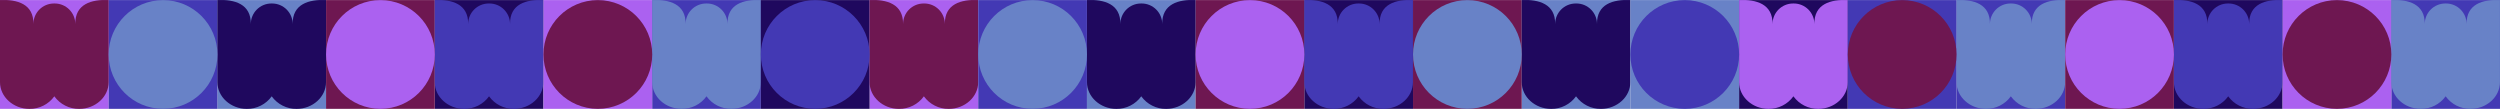
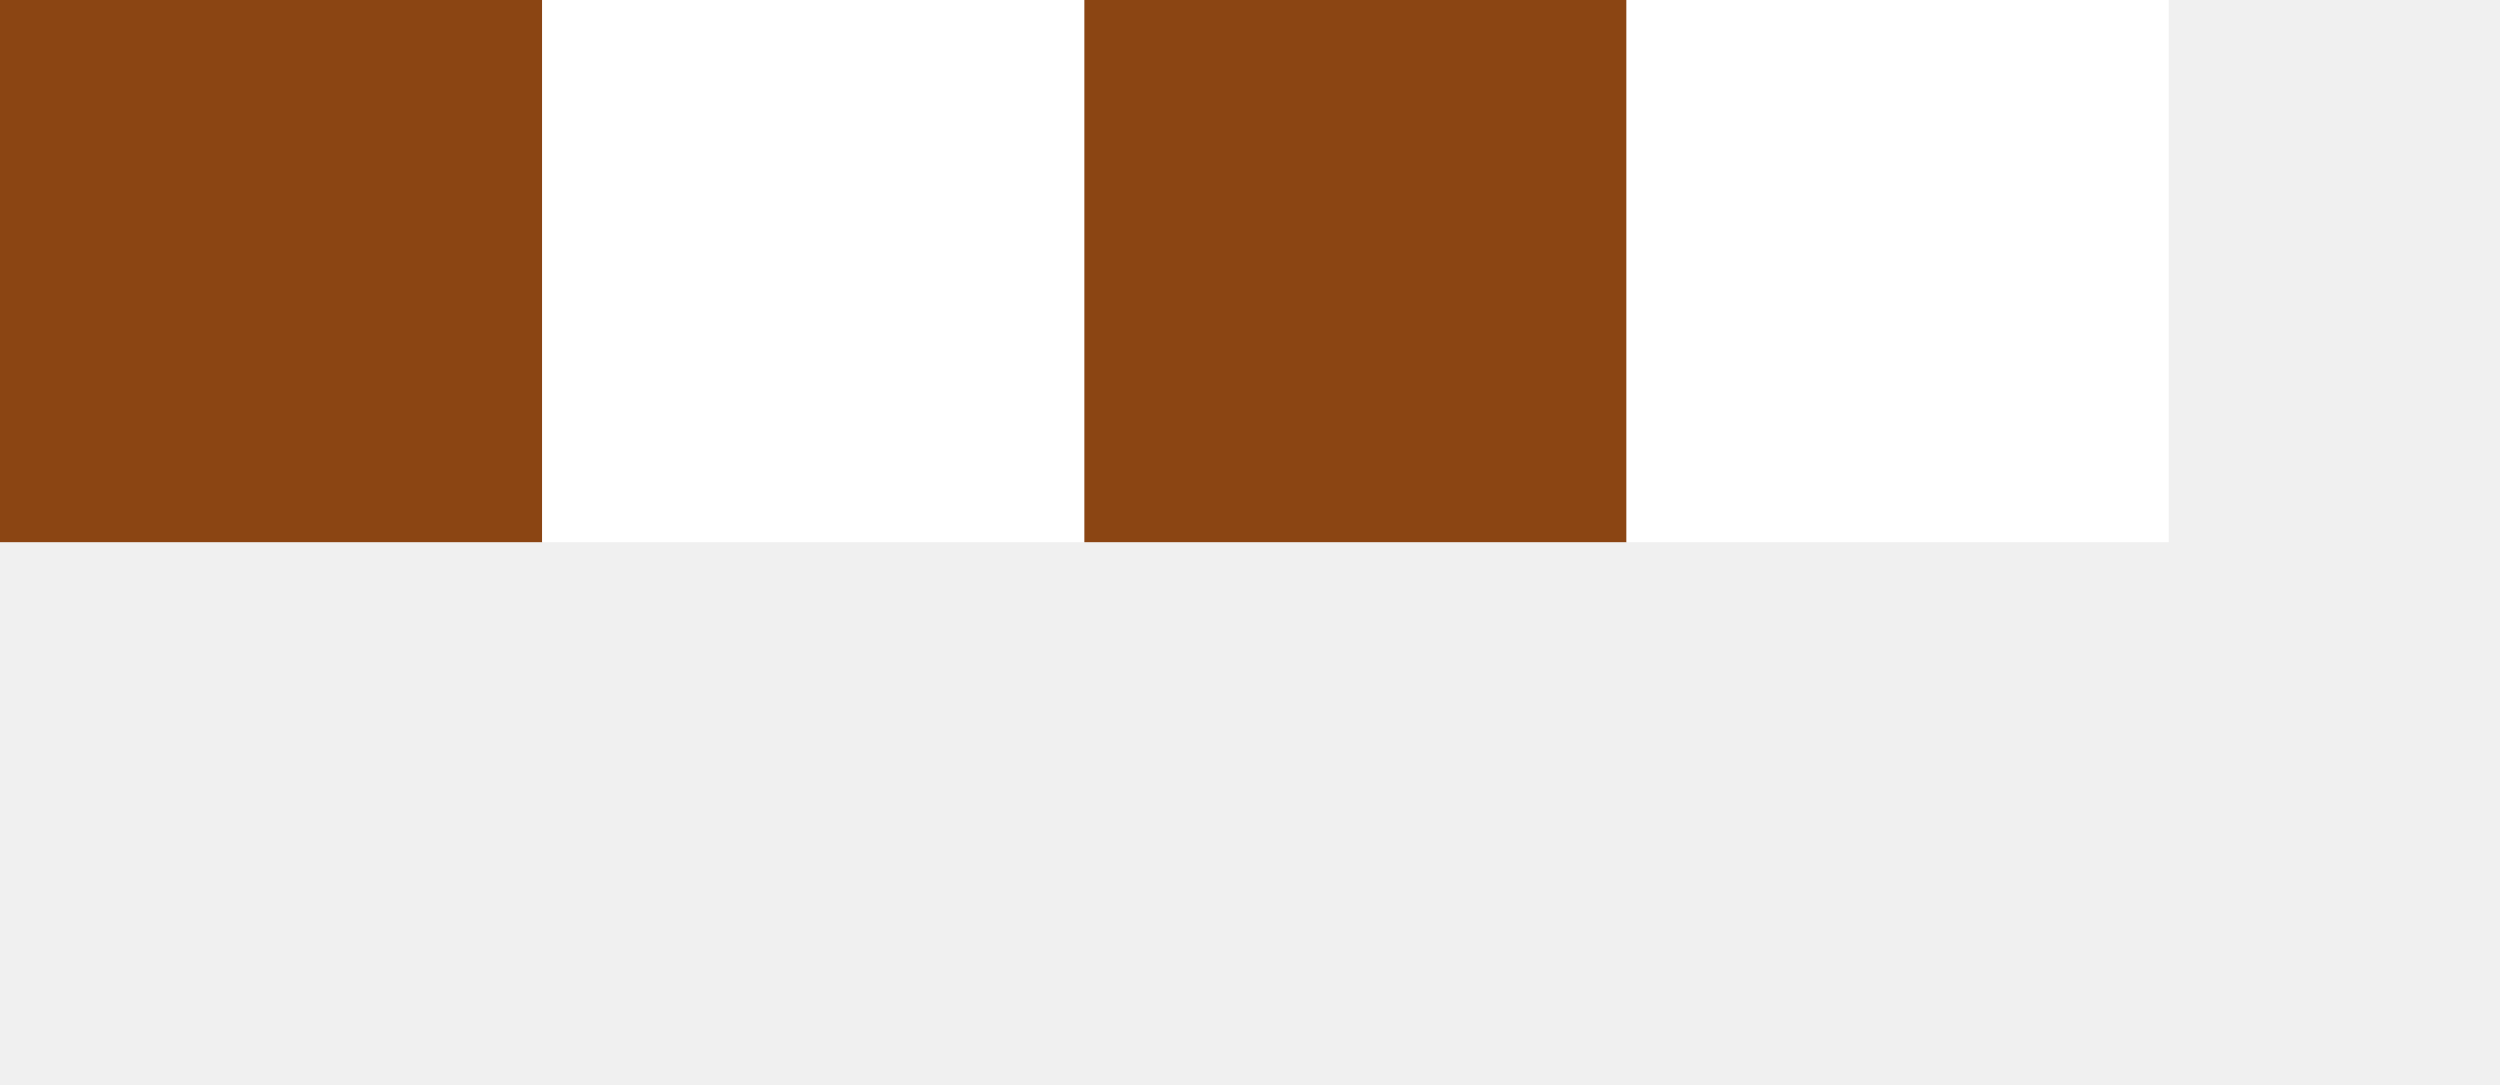
- <svg xmlns="http://www.w3.org/2000/svg" viewBox="0 0 1992.14 86.75">
-   <g id="Calque_2" data-name="Calque 2">
-     <g id="Design">
-       <g>
-         <g>
-           <rect y="0.07" width="86.61" height="86.65" fill="#ab61f0" />
-           <rect x="173.22" y="0.07" width="86.61" height="86.65" fill="#6882c7" />
-           <rect x="86.61" y="0.07" width="86.61" height="86.65" fill="#4339b4" />
-           <path d="M60,19.18h0A16.4,16.4,0,0,0,43.59,2.78H43a16.4,16.4,0,0,0-16.4,16.4h0C27,3.17,13.69-.6,0,.07V65.5C0,77.16,10.57,86.75,23.45,86.75h0a24.07,24.07,0,0,0,19.84-10l0-.09,0,.09a24.09,24.09,0,0,0,19.85,10h0c12.88,0,23.42-9.59,23.42-21.25V.07C72.94-.6,59.69,3.17,60,19.18Z" fill="#6e1751" />
-           <path d="M233.22,19.18h0a16.41,16.41,0,0,0-16.41-16.4h-.55a16.41,16.41,0,0,0-16.41,16.4h0c.31-16-12.94-19.78-26.6-19.11V65.5c0,11.66,10.54,21.25,23.41,21.25h0a24.08,24.08,0,0,0,19.85-10l0-.09,0,.09a24.09,24.09,0,0,0,19.85,10h0c12.88,0,23.42-9.59,23.42-21.25V.07C246.16-.6,232.91,3.17,233.22,19.18Z" fill="#1f085e" />
-           <circle cx="129.93" cy="43.4" r="43.32" fill="#6882c7" />
-           <rect x="346.44" y="0.07" width="86.61" height="86.65" fill="#1f085e" />
-           <rect x="259.83" y="0.07" width="86.61" height="86.65" fill="#6e1751" />
-           <path d="M406.44,19.18h0A16.41,16.41,0,0,0,390,2.78h-.55a16.41,16.41,0,0,0-16.41,16.4h0c.31-16-12.94-19.78-26.6-19.11V65.5c0,11.66,10.54,21.25,23.41,21.25h0a24.08,24.08,0,0,0,19.85-10l0-.09,0,.09a24.09,24.09,0,0,0,19.85,10h0c12.88,0,23.42-9.59,23.42-21.25V.07C419.38-.6,406.13,3.17,406.44,19.18Z" fill="#4339b4" />
-           <circle cx="303.15" cy="43.4" r="43.32" fill="#ab61f0" />
-           <rect x="519.69" y="0.07" width="86.61" height="86.65" fill="#4339b4" />
-           <rect x="433.08" y="0.07" width="86.61" height="86.65" fill="#ab61f0" />
-           <path d="M579.69,19.18h0a16.4,16.4,0,0,0-16.41-16.4h-.55a16.4,16.4,0,0,0-16.4,16.4h0c.31-16-13-19.78-26.61-19.11V65.5c0,11.66,10.54,21.25,23.42,21.25h0a24.07,24.07,0,0,0,19.84-10l0-.09,0,.09a24.09,24.09,0,0,0,19.85,10h0c12.88,0,23.42-9.59,23.42-21.25V.07C592.63-.6,579.38,3.17,579.69,19.18Z" fill="#6882c7" />
-           <circle cx="476.4" cy="43.4" r="43.32" fill="#6e1751" />
-           <rect x="692.91" y="0.07" width="86.61" height="86.65" fill="#ab61f0" />
-           <rect x="606.3" y="0.07" width="86.61" height="86.65" fill="#1f085e" />
-           <path d="M752.91,19.18h0A16.4,16.4,0,0,0,736.5,2.78H736a16.4,16.4,0,0,0-16.4,16.4h0C719.86,3.17,706.6-.6,692.94.07V65.5c0,11.66,10.54,21.25,23.42,21.25h0a24.07,24.07,0,0,0,19.84-10l0-.09,0,.09a24.09,24.09,0,0,0,19.85,10h0c12.88,0,23.42-9.59,23.42-21.25V.07C765.85-.6,752.6,3.17,752.91,19.18Z" fill="#6e1751" />
-           <circle cx="649.62" cy="43.4" r="43.32" fill="#4339b4" />
-           <rect x="866.13" y="0.07" width="86.61" height="86.65" fill="#6882c7" />
-           <rect x="779.52" y="0.07" width="86.61" height="86.65" fill="#4339b4" />
-           <path d="M926.13,19.18h0a16.4,16.4,0,0,0-16.41-16.4h-.55a16.4,16.4,0,0,0-16.4,16.4h0c.31-16-12.95-19.78-26.61-19.11V65.5c0,11.66,10.54,21.25,23.41,21.25h0a24.08,24.08,0,0,0,19.85-10l0-.09,0,.09a24.09,24.09,0,0,0,19.85,10h0c12.88,0,23.42-9.59,23.42-21.25V.07C939.07-.6,925.82,3.17,926.13,19.18Z" fill="#1f085e" />
-           <circle cx="822.84" cy="43.4" r="43.32" fill="#6882c7" />
-           <rect x="1039.35" y="0.07" width="86.61" height="86.65" fill="#1f085e" />
-           <rect x="952.74" y="0.07" width="86.61" height="86.65" fill="#6e1751" />
-           <path d="M1099.35,19.18h0a16.4,16.4,0,0,0-16.41-16.4h-.55a16.4,16.4,0,0,0-16.4,16.4h0c.3-16-13-19.78-26.61-19.11V65.5c0,11.66,10.54,21.25,23.41,21.25h0a24.08,24.08,0,0,0,19.85-10l0-.09,0,.09a24.09,24.09,0,0,0,19.85,10h0c12.88,0,23.42-9.59,23.42-21.25V.07C1112.29-.6,1099,3.17,1099.35,19.18Z" fill="#4339b4" />
-           <circle cx="996.06" cy="43.4" r="43.32" fill="#ab61f0" />
-         </g>
-         <g>
-           <rect x="1212.58" y="0.07" width="86.61" height="86.65" fill="#6882c7" />
-           <rect x="1125.97" y="0.07" width="86.61" height="86.65" fill="#6e1751" />
-           <path d="M1272.58,19.18h0a16.4,16.4,0,0,0-16.41-16.4h-.55a16.4,16.4,0,0,0-16.4,16.4h0c.31-16-13-19.78-26.61-19.11V65.5c0,11.66,10.54,21.25,23.42,21.25h0a24.07,24.07,0,0,0,19.84-10l0-.09,0,.09a24.09,24.09,0,0,0,19.85,10h0c12.88,0,23.42-9.59,23.42-21.25V.07C1285.52-.6,1272.27,3.17,1272.58,19.18Z" fill="#1f085e" />
-           <circle cx="1169.29" cy="43.4" r="43.32" fill="#6882c7" />
-           <rect x="1385.8" y="0.07" width="86.61" height="86.65" fill="#1f085e" />
-           <rect x="1299.19" y="0.07" width="86.61" height="86.65" fill="#6882c7" />
-           <path d="M1445.8,19.18h0a16.4,16.4,0,0,0-16.41-16.4h-.55a16.4,16.4,0,0,0-16.4,16.4h0c.31-16-13-19.78-26.61-19.11V65.5c0,11.66,10.54,21.25,23.41,21.25h0a24.08,24.08,0,0,0,19.85-10l0-.09,0,.09a24.09,24.09,0,0,0,19.85,10h0c12.88,0,23.42-9.59,23.42-21.25V.07C1458.74-.6,1445.49,3.17,1445.8,19.18Z" fill="#ab61f0" />
-           <circle cx="1342.51" cy="43.4" r="43.32" fill="#4339b4" />
-           <rect x="1559.05" y="0.07" width="86.61" height="86.65" fill="#4339b4" />
-           <rect x="1472.44" y="0.07" width="86.61" height="86.65" fill="#4339b4" />
-           <path d="M1619.05,19.18h0a16.4,16.4,0,0,0-16.4-16.4h-.55a16.4,16.4,0,0,0-16.41,16.4h0c.31-16-13-19.78-26.61-19.11V65.5c0,11.66,10.54,21.25,23.42,21.25h0a24.09,24.09,0,0,0,19.85-10l0-.09,0,.09a24.06,24.06,0,0,0,19.84,10h0c12.88,0,23.42-9.59,23.42-21.25V.07C1632-.6,1618.74,3.17,1619.05,19.18Z" fill="#6882c7" />
-           <circle cx="1515.76" cy="43.4" r="43.32" fill="#6e1751" />
-         </g>
-         <g>
-           <rect x="1732.28" y="0.07" width="86.61" height="86.65" fill="#1f085e" />
-           <rect x="1645.67" y="0.07" width="86.61" height="86.65" fill="#6e1751" />
-           <path d="M1792.28,19.18h0a16.41,16.41,0,0,0-16.41-16.4h-.55a16.41,16.41,0,0,0-16.41,16.4h0c.31-16-12.94-19.78-26.6-19.11V65.5c0,11.66,10.53,21.25,23.41,21.25h0a24.08,24.08,0,0,0,19.85-10l0-.09,0,.09a24.09,24.09,0,0,0,19.85,10h0c12.88,0,23.42-9.59,23.42-21.25V.07C1805.22-.6,1792,3.17,1792.28,19.18Z" fill="#4339b4" />
-           <circle cx="1688.99" cy="43.4" r="43.32" fill="#ab61f0" />
-           <rect x="1905.53" y="0.07" width="86.61" height="86.65" fill="#4339b4" />
-           <rect x="1818.92" y="0.07" width="86.61" height="86.65" fill="#ab61f0" />
-           <path d="M1965.53,19.18h0a16.4,16.4,0,0,0-16.41-16.4h-.55a16.4,16.4,0,0,0-16.4,16.4h0c.3-16-13-19.78-26.61-19.11V65.5c0,11.66,10.54,21.25,23.41,21.25h0a24.08,24.08,0,0,0,19.85-10l0-.09,0,.09a24.09,24.09,0,0,0,19.85,10h0c12.88,0,23.42-9.59,23.42-21.25V.07C1978.47-.6,1965.22,3.17,1965.53,19.18Z" fill="#6882c7" />
-           <circle cx="1862.24" cy="43.4" r="43.32" fill="#6e1751" />
-         </g>
-       </g>
-     </g>
+ <svg xmlns="http://www.w3.org/2000/svg" viewBox="0 0 200 86.75">
+   <g>
+     <rect width="43.375" height="43.375" fill="#8B4513" />
+     <rect x="43.375" width="43.375" height="43.375" fill="#FFFFFF" />
+     <rect x="86.75" width="43.375" height="43.375" fill="#8B4513" />
+     <rect x="130.125" width="43.375" height="43.375" fill="#FFFFFF" />
  </g>
</svg>
